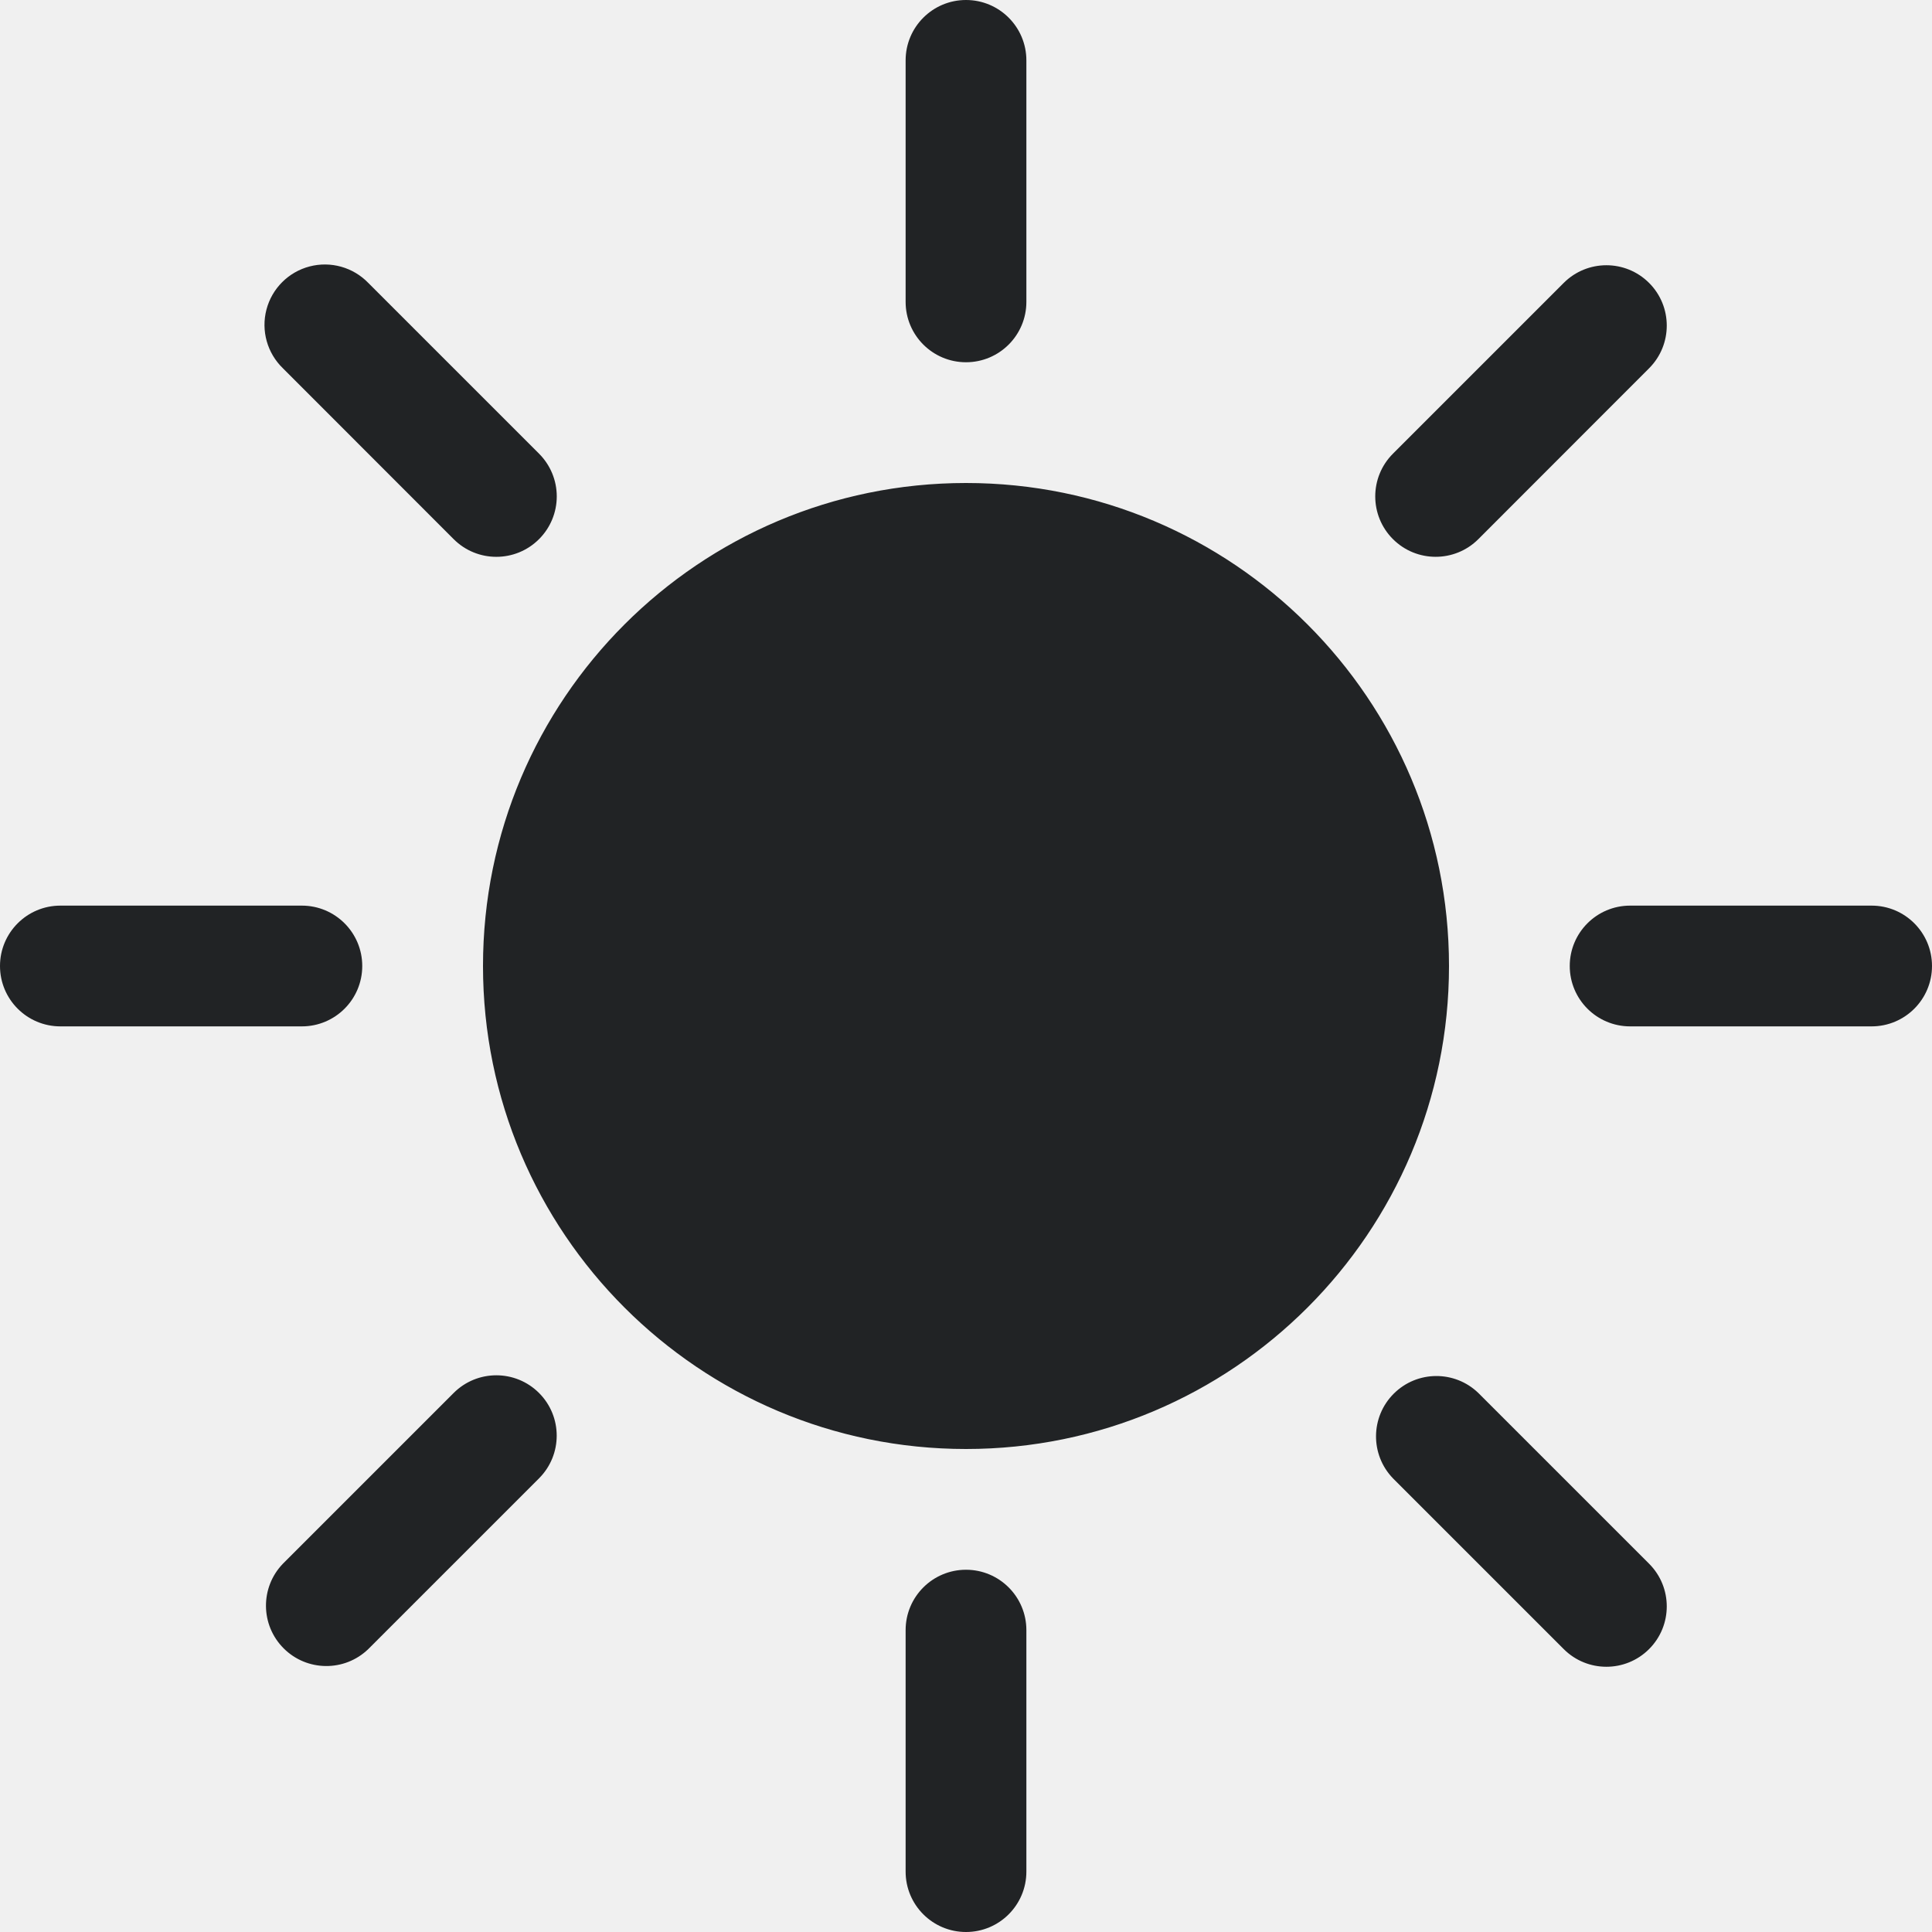
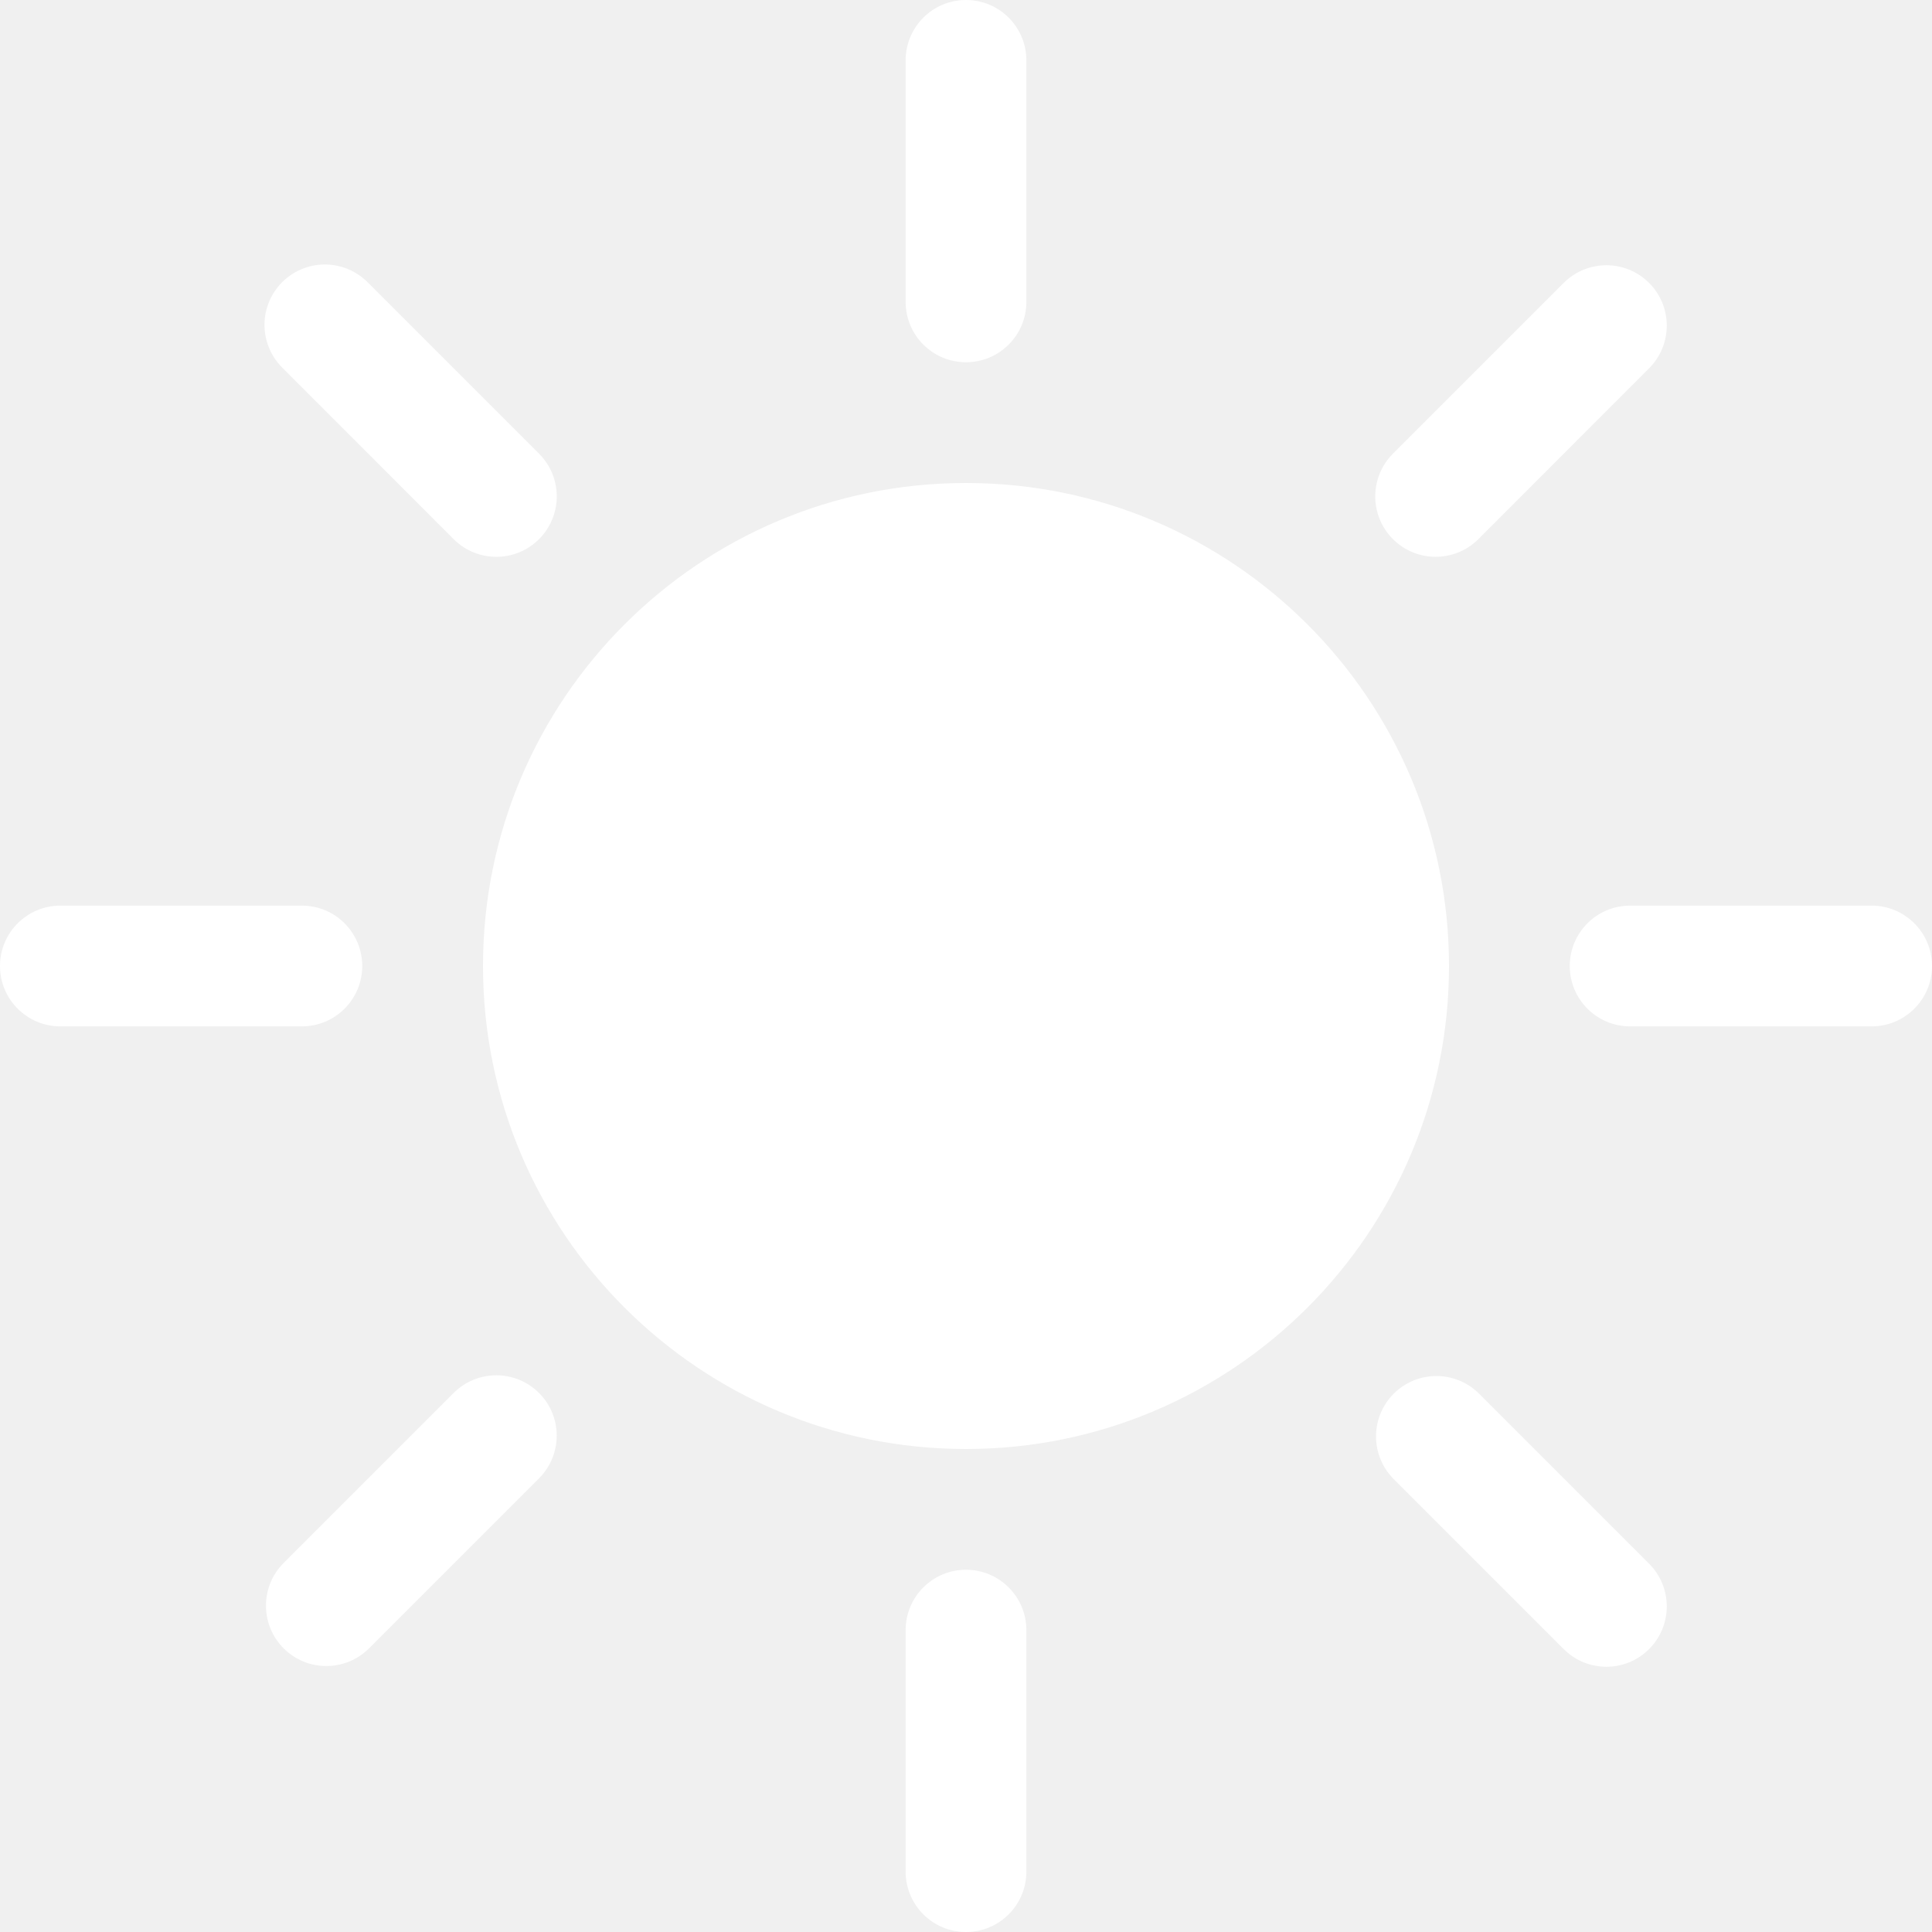
- <svg xmlns="http://www.w3.org/2000/svg" width="30" height="30" fill="#212325" class="bi bi-brightness-high-fill" viewBox="0 0 16 16">
+ <svg xmlns="http://www.w3.org/2000/svg" width="30" height="30" fill="#ffffff" class="bi bi-brightness-high-fill" viewBox="0 0 16 16">
  <path d="M12 8a4 4 0 1 1-8 0 4 4 0 0 1 8 0zM8 0a.5.5 0 0 1 .5.5v2a.5.5 0 0 1-1 0v-2A.5.5 0 0 1 8 0zm0 13a.5.5 0 0 1 .5.5v2a.5.5 0 0 1-1 0v-2A.5.5 0 0 1 8 13zm8-5a.5.5 0 0 1-.5.5h-2a.5.5 0 0 1 0-1h2a.5.5 0 0 1 .5.5zM3 8a.5.5 0 0 1-.5.5h-2a.5.5 0 0 1 0-1h2A.5.5 0 0 1 3 8zm10.657-5.657a.5.5 0 0 1 0 .707l-1.414 1.415a.5.5 0 1 1-.707-.708l1.414-1.414a.5.5 0 0 1 .707 0zm-9.193 9.193a.5.5 0 0 1 0 .707L3.05 13.657a.5.5 0 0 1-.707-.707l1.414-1.414a.5.5 0 0 1 .707 0zm9.193 2.121a.5.5 0 0 1-.707 0l-1.414-1.414a.5.5 0 0 1 .707-.707l1.414 1.414a.5.5 0 0 1 0 .707zM4.464 4.465a.5.5 0 0 1-.707 0L2.343 3.05a.5.5 0 1 1 .707-.707l1.414 1.414a.5.5 0 0 1 0 .708z" />
</svg>
